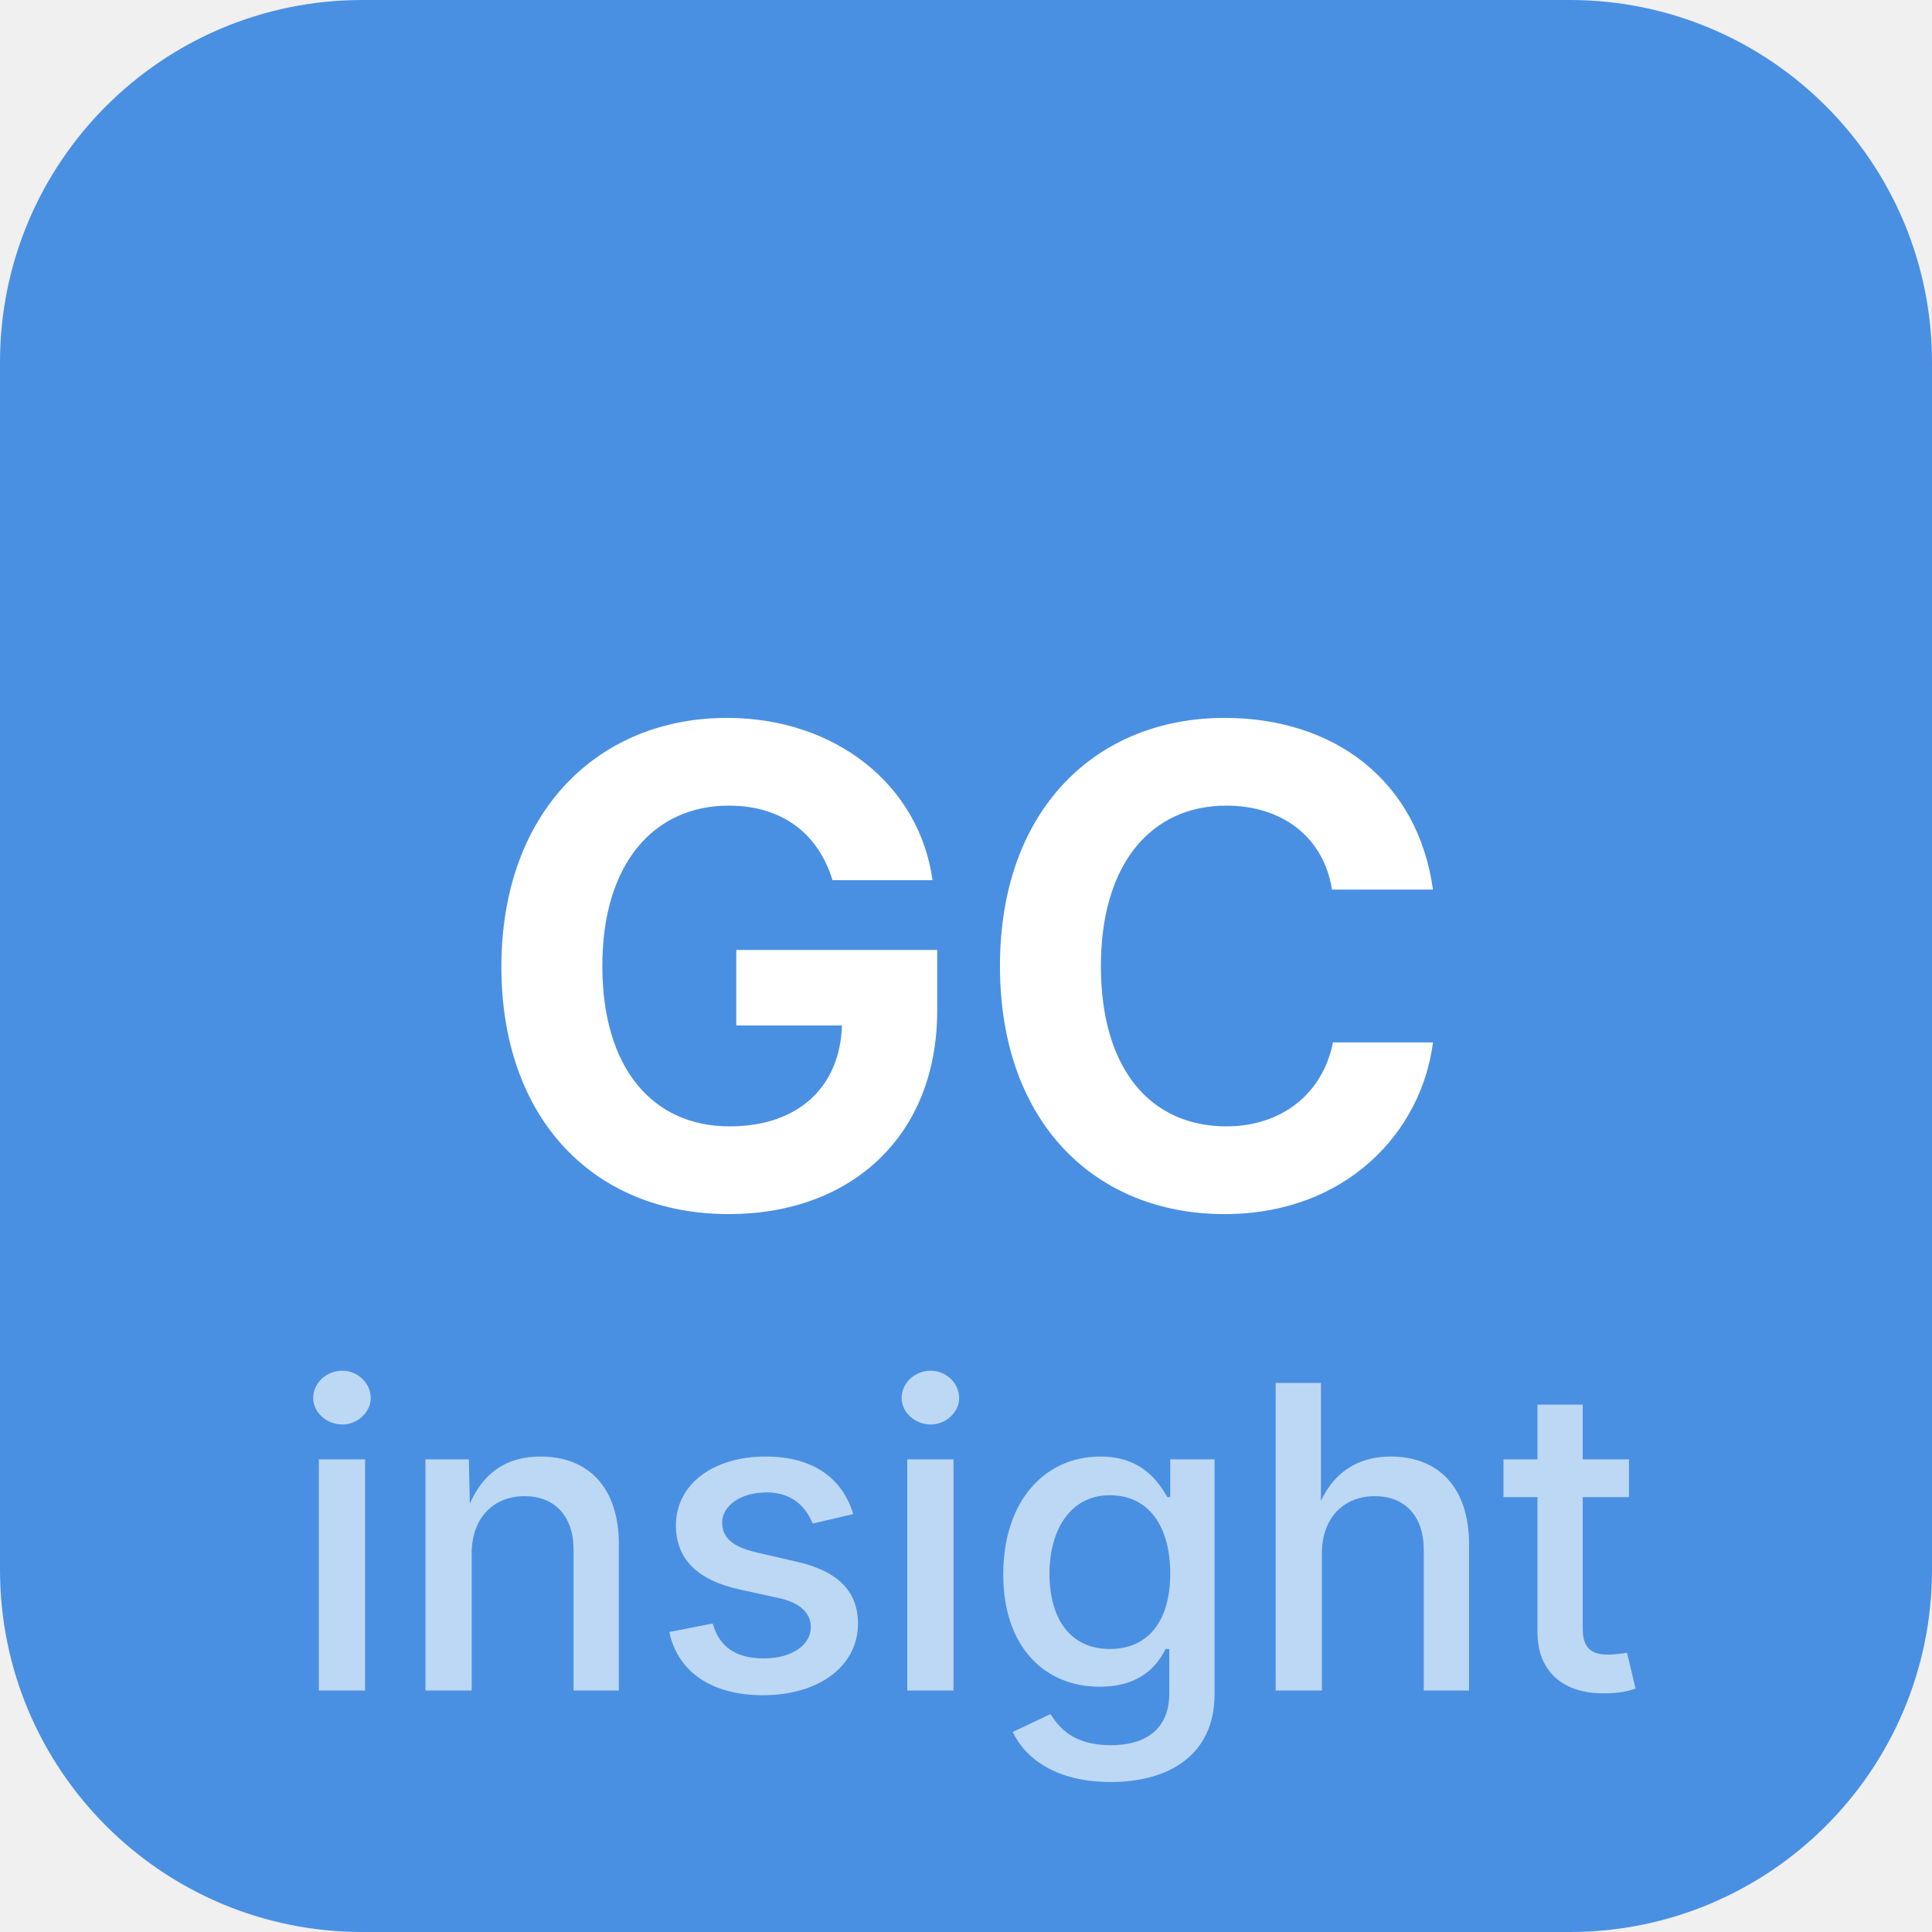
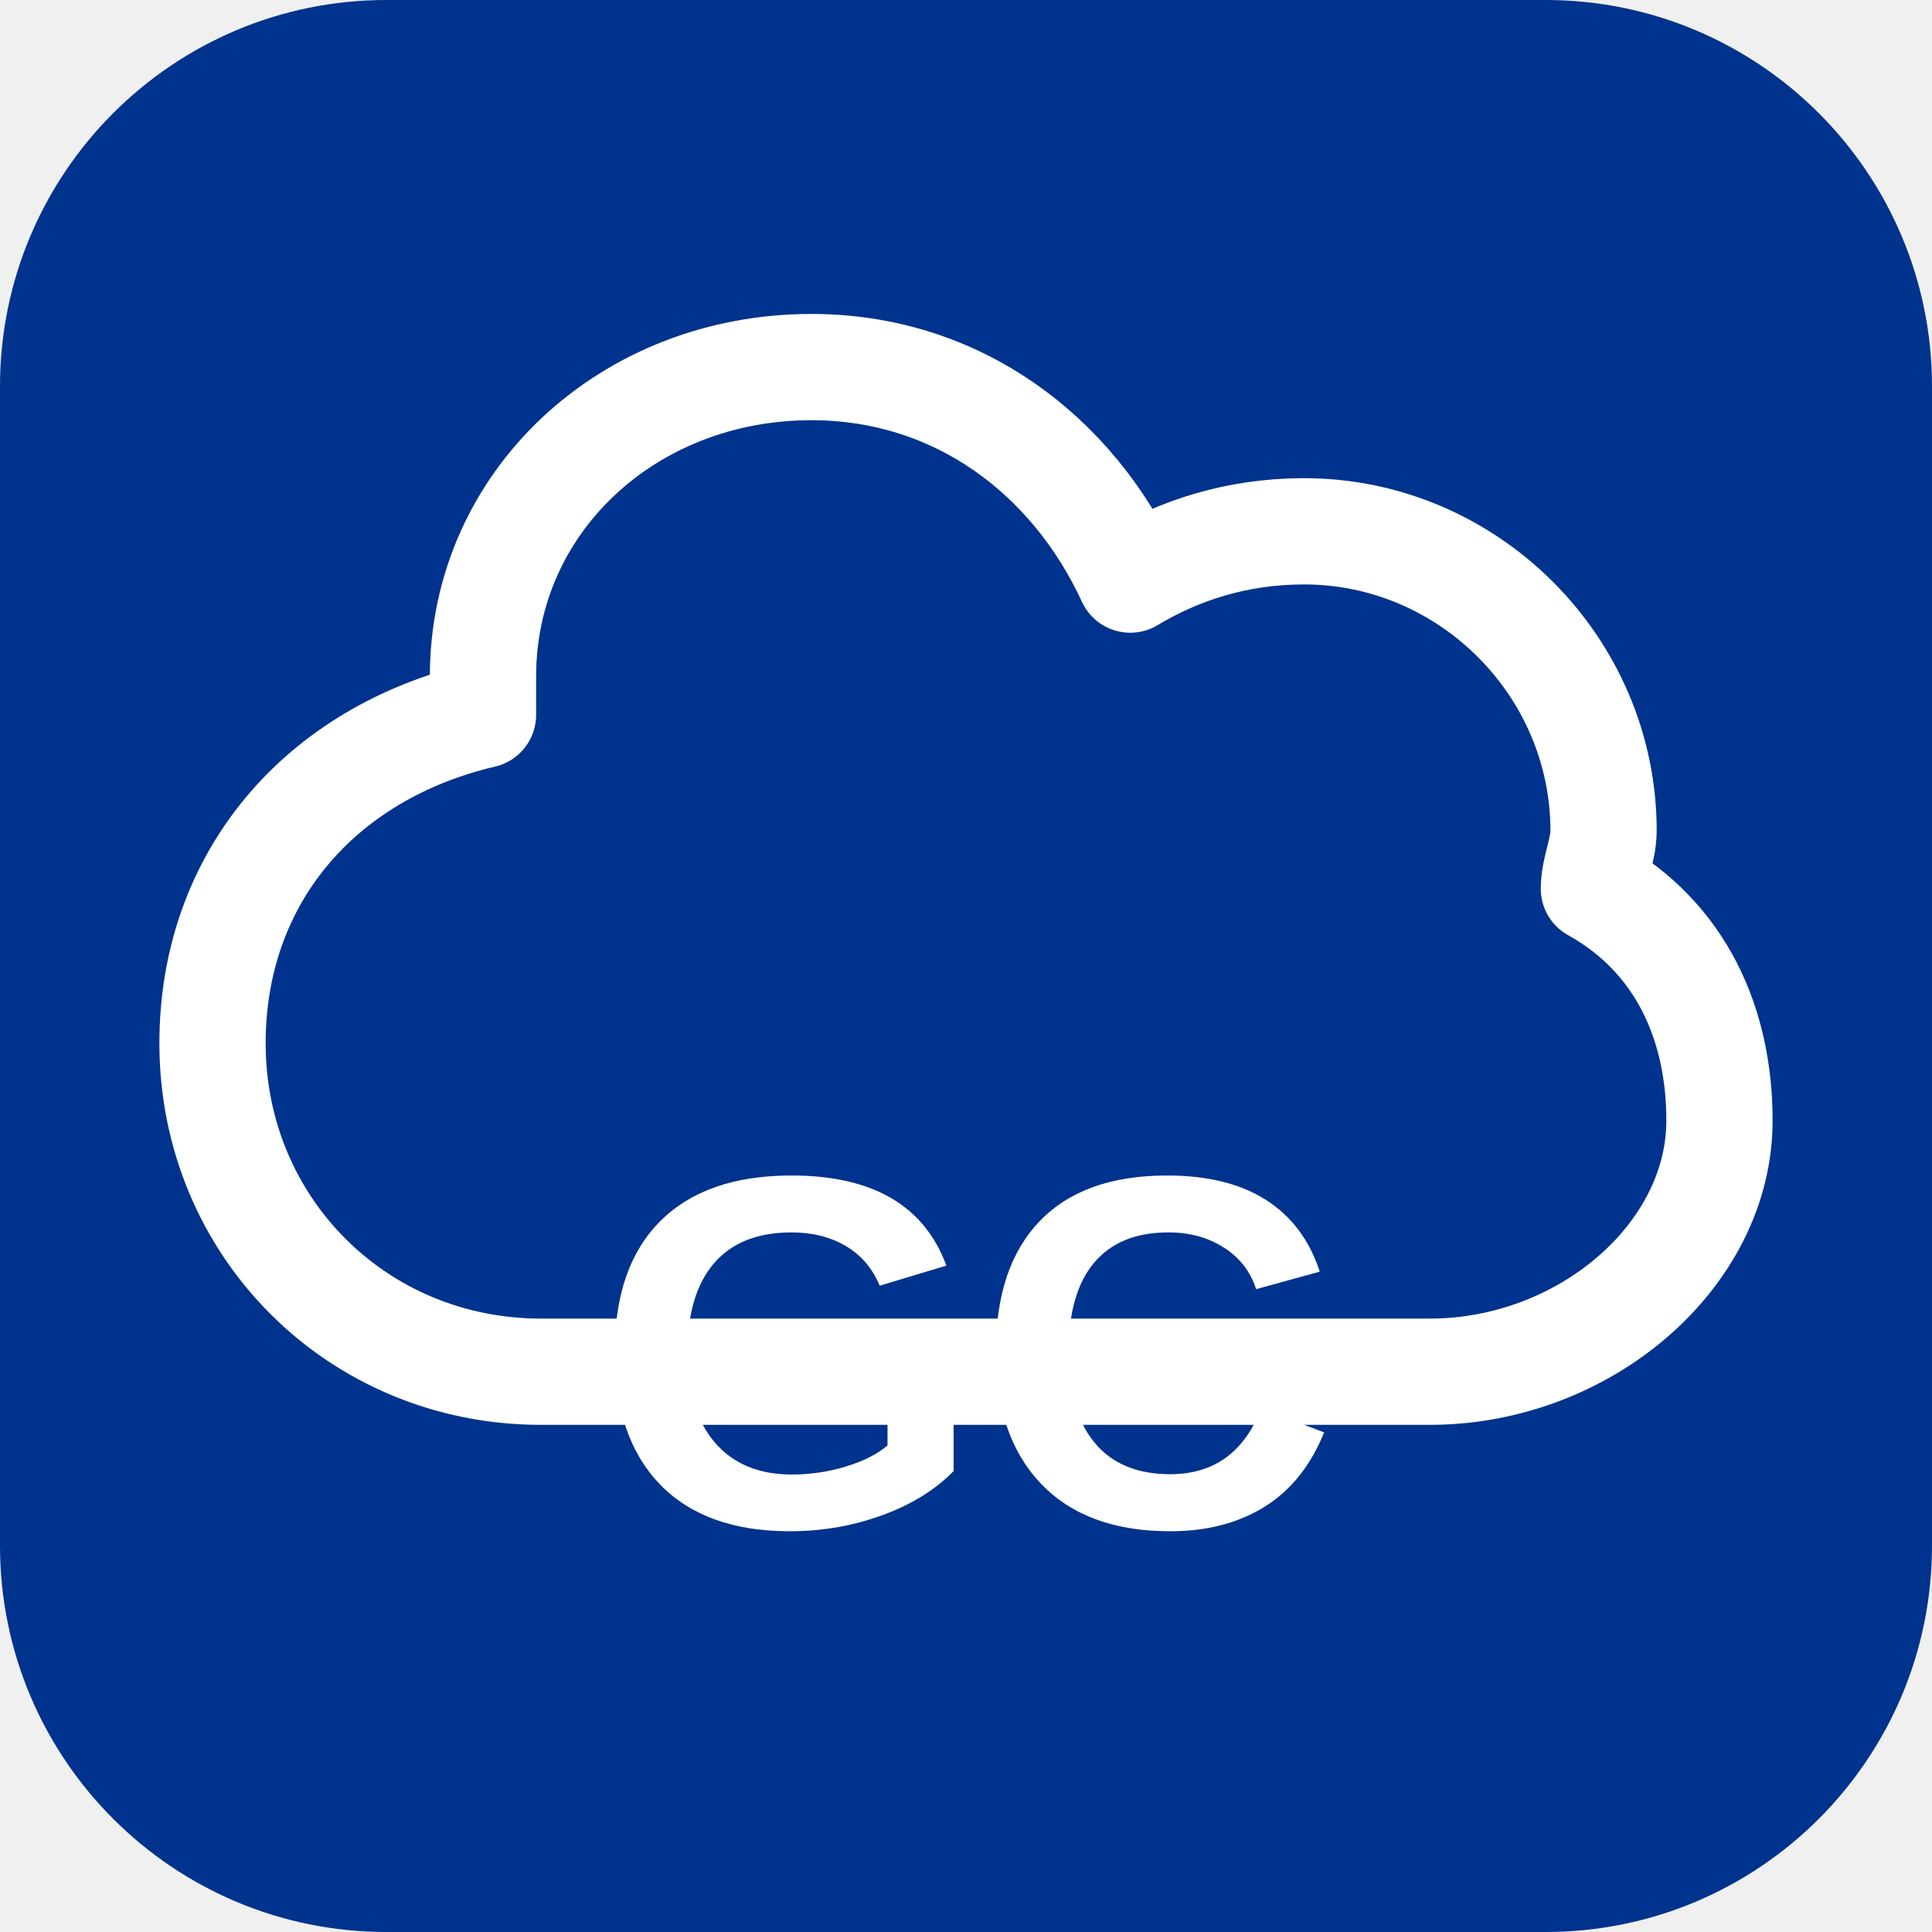
- <svg xmlns="http://www.w3.org/2000/svg" viewBox="0 0 32 32" width="32" height="32">
-   <rect width="32" height="32" rx="6" fill="#4A90E2" />
-   <text x="16" y="20" font-family="system-ui, -apple-system, sans-serif" font-size="11" font-weight="700" text-anchor="middle" fill="#FFFFFF">GC</text>
-   <text x="16" y="28" font-family="system-ui, -apple-system, sans-serif" font-size="7" font-weight="500" text-anchor="middle" fill="#BDD8F5">insight</text>
+ <svg xmlns="http://www.w3.org/2000/svg" viewBox="0 0 200 200" width="200" height="200">
+   <rect width="200" height="200" rx="40" fill="#00338D" />
+   <path d="M148 142H56C37 142 22 127 22 108C22 91 33 78 50 74C50 73 50 72 50 70C50 52 65 38 84 38C99 38 111 47 117 60C122 57 128 55 135 55C152 55 166 69 166 86C166 88 165 90 165 92C174 97 178 106 178 116C178 130 164 142 148 142" stroke="#FFFFFF" stroke-width="11" stroke-linecap="round" stroke-linejoin="round" fill="none" />
+   <text x="100" y="158" font-family="Helvetica Neue,Arial,sans-serif" font-size="52" font-weight="900" fill="#FFFFFF" text-anchor="middle" letter-spacing="-1">GC</text>
</svg>
